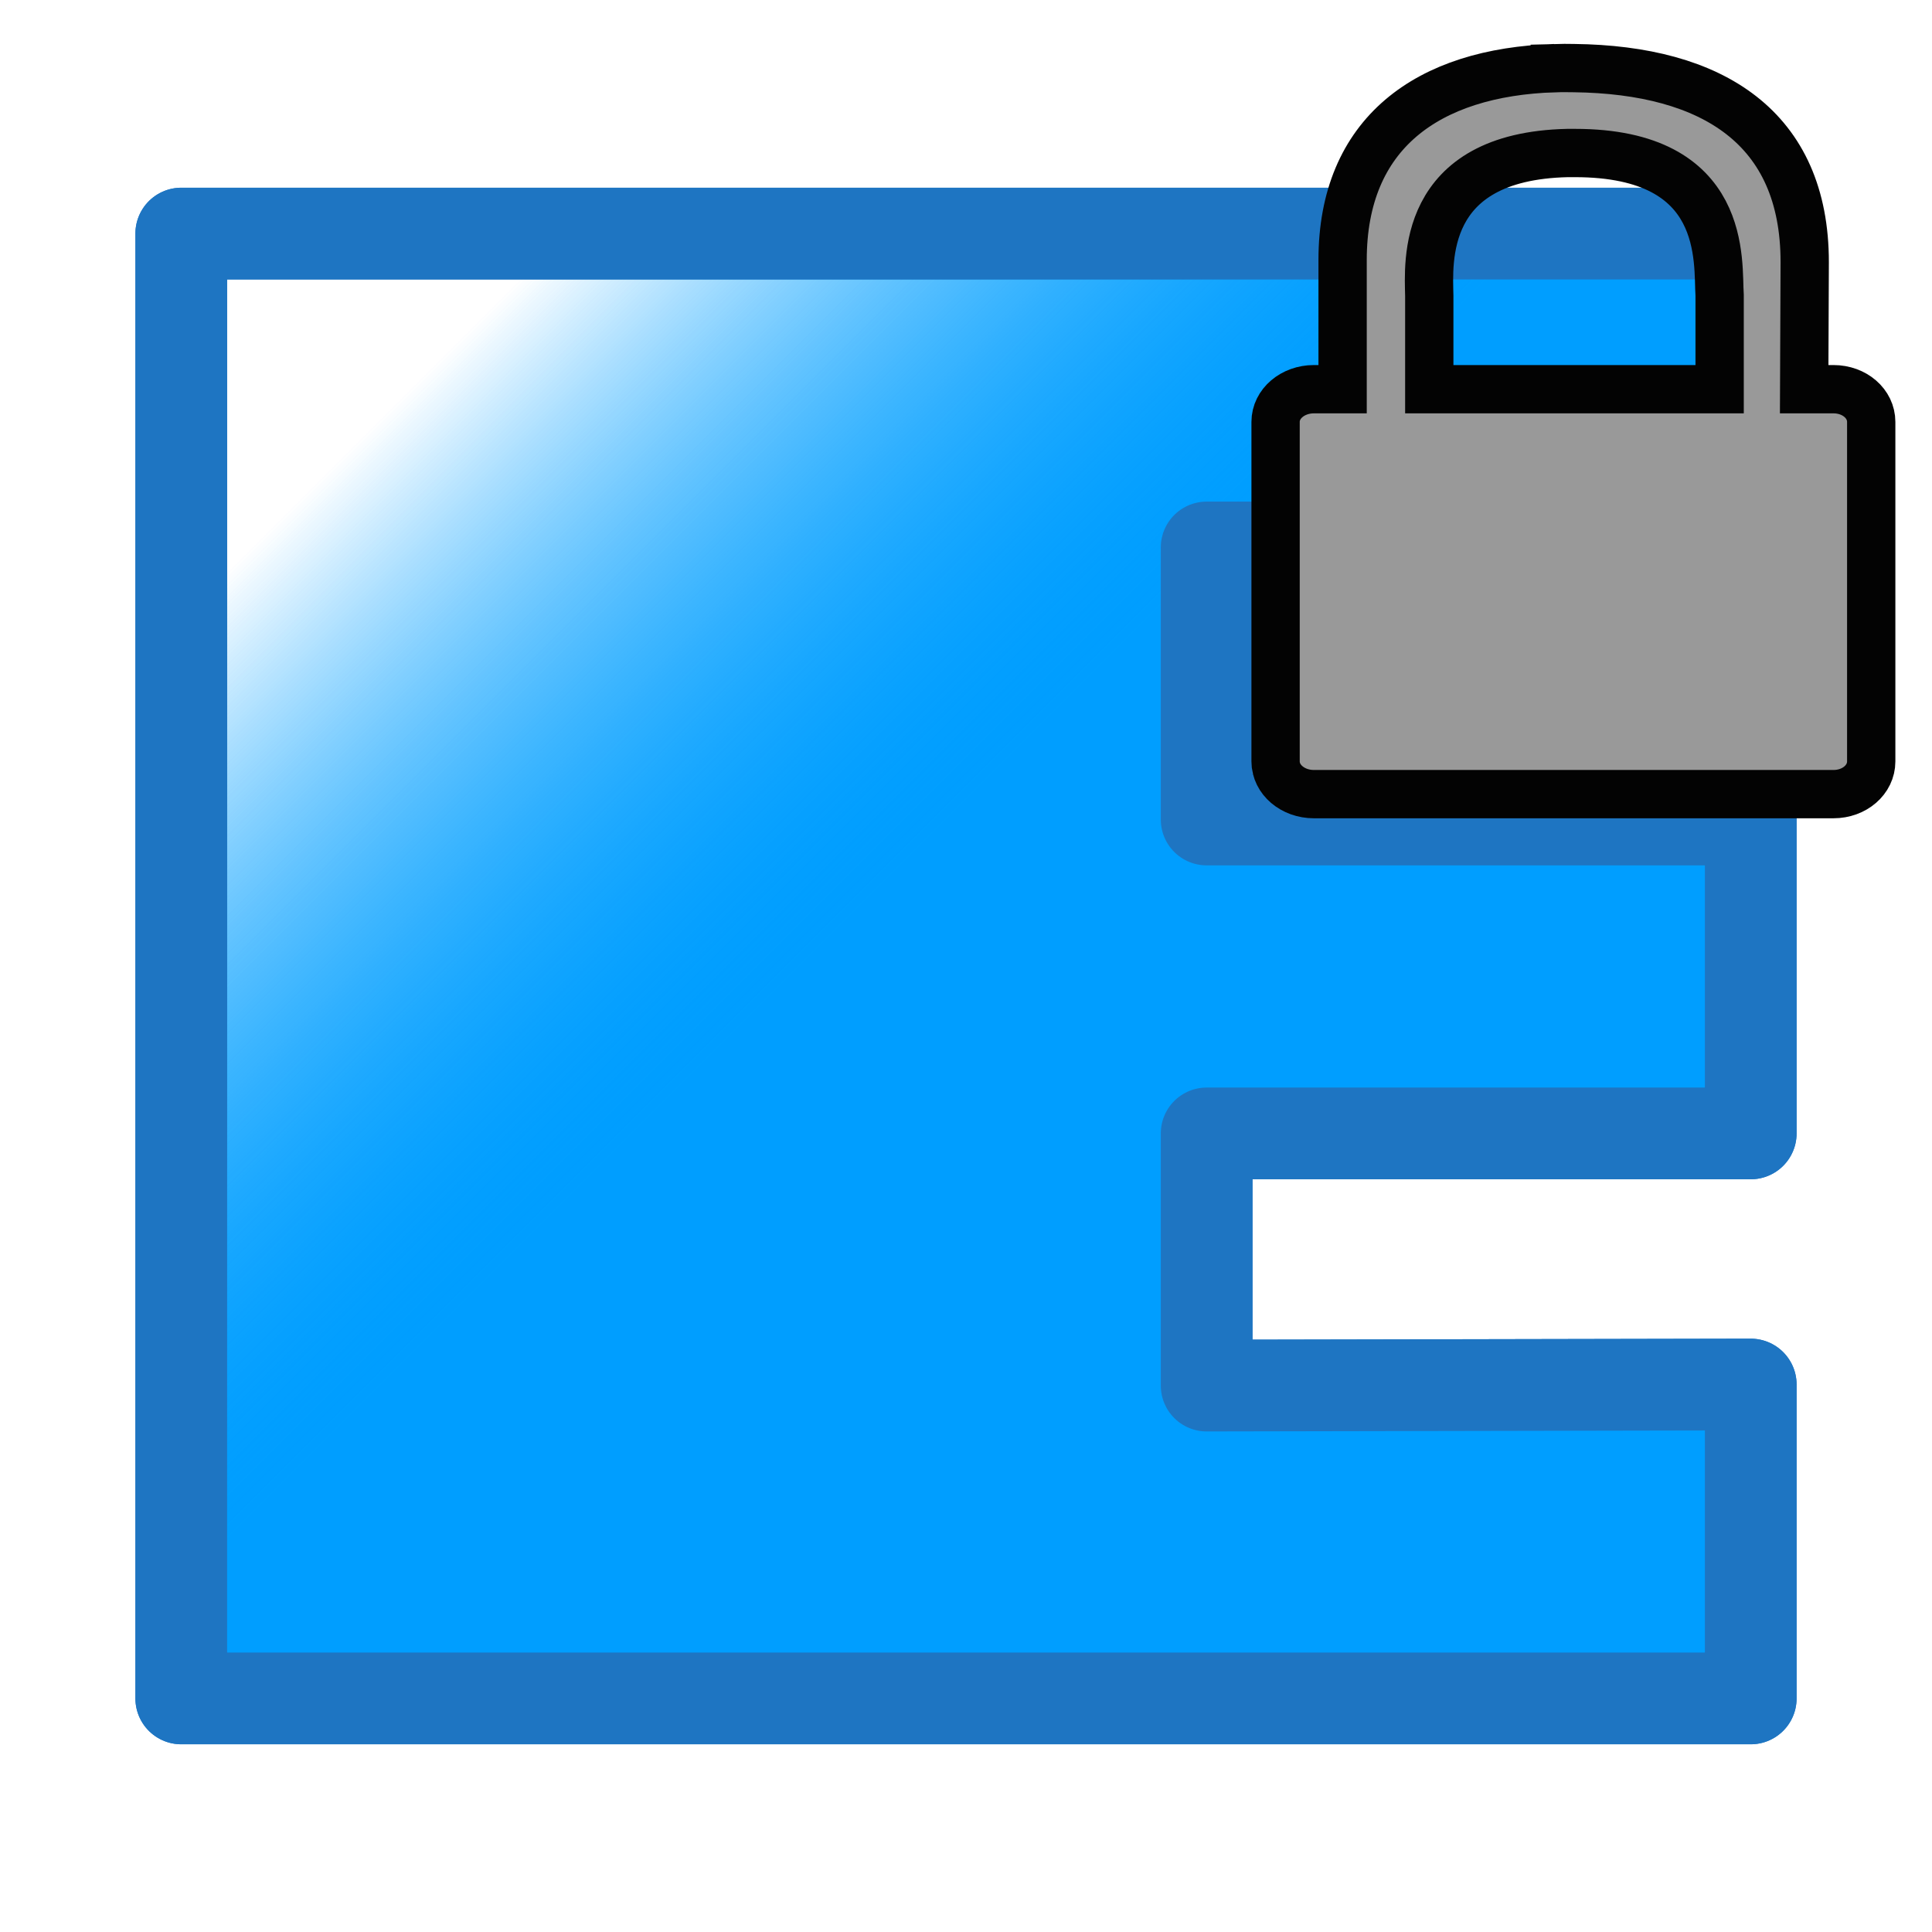
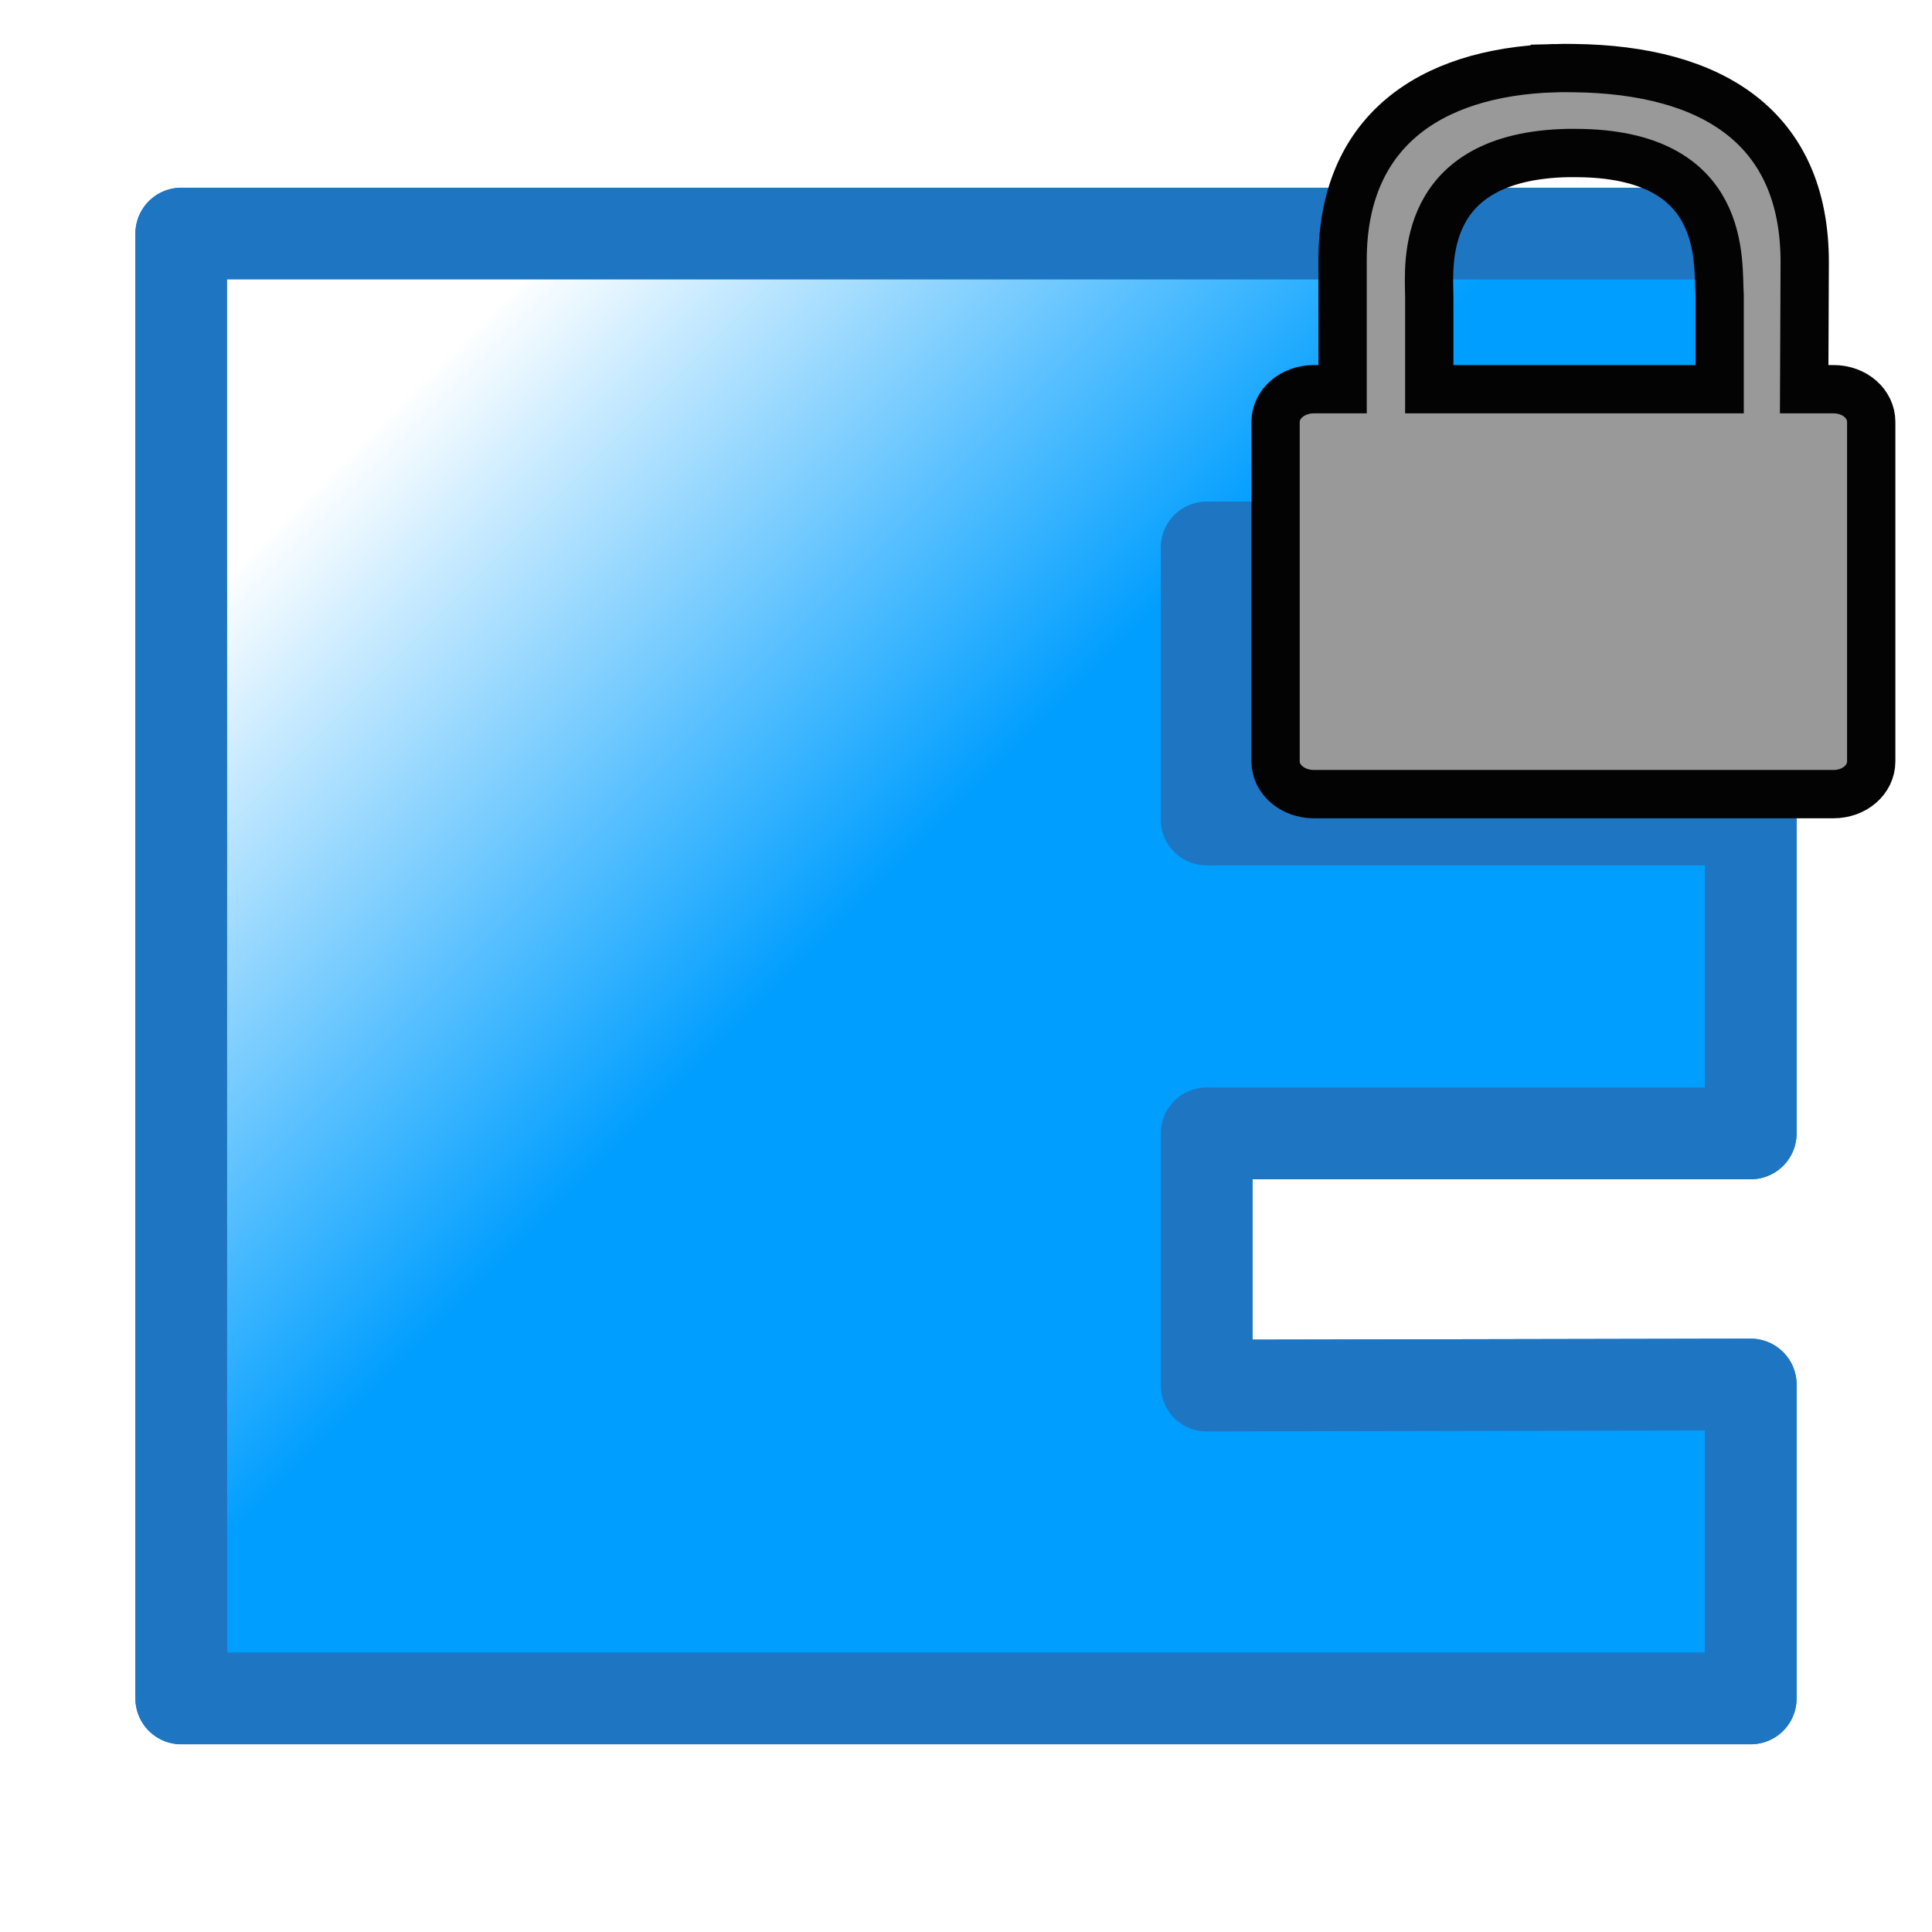
<svg xmlns="http://www.w3.org/2000/svg" height="100mm" viewBox="0 0 100 100" width="100mm">
  <linearGradient id="a" gradientUnits="userSpaceOnUse" x1="47.971" x2="22.902" y1="240.499" y2="215.431">
    <stop offset="0" stop-color="#009eff" />
-     <stop offset="1" stop-color="#009eff" stop-opacity="0" />
+     <stop offset="1" stop-color="#fff" />
  </linearGradient>
  <path d="m9.382 209.09h81.236v16.247h-28.162v14.081h28.162v16.247h-28.162v13.053l28.162-.055v16.247h-81.236z" fill="url(#a)" stroke="#1e75c2" stroke-linejoin="round" stroke-width="4.747" transform="translate(0 -197)" />
  <path d="m9.382 209.09h81.236v16.247h-28.162v14.081h28.162v16.247h-28.162v13.053l28.162-.055v16.247h-81.236z" fill="url(#a)" stroke="#1e75c2" stroke-linejoin="round" stroke-width="4.747" transform="translate(0 -197)" />
  <path d="m80.475-48.474c-6.604.208-10.982 3.383-10.982 9.934v6.685h-1.488c-1.09 0-1.981.751-1.981 1.692v17.575c0 .941.891 1.692 1.981 1.692h26.895c1.09 0 1.954-.751 1.954-1.692v-17.575c0-.941-.863-1.692-1.954-1.692h-1.516l.028-6.577c0-6.953-4.753-9.957-11.946-10.043-.336-.003-.667-.01-.991 0zm.66 4.394c.122-.003.261 0 .386 0 7.982 0 7.37 5.676 7.487 7.368v4.857h-15.029v-4.829c-.029-1.678-.495-7.224 7.156-7.396z" fill="#999" stroke="#030303" stroke-width="2.5" transform="translate(0 52)" />
</svg>
